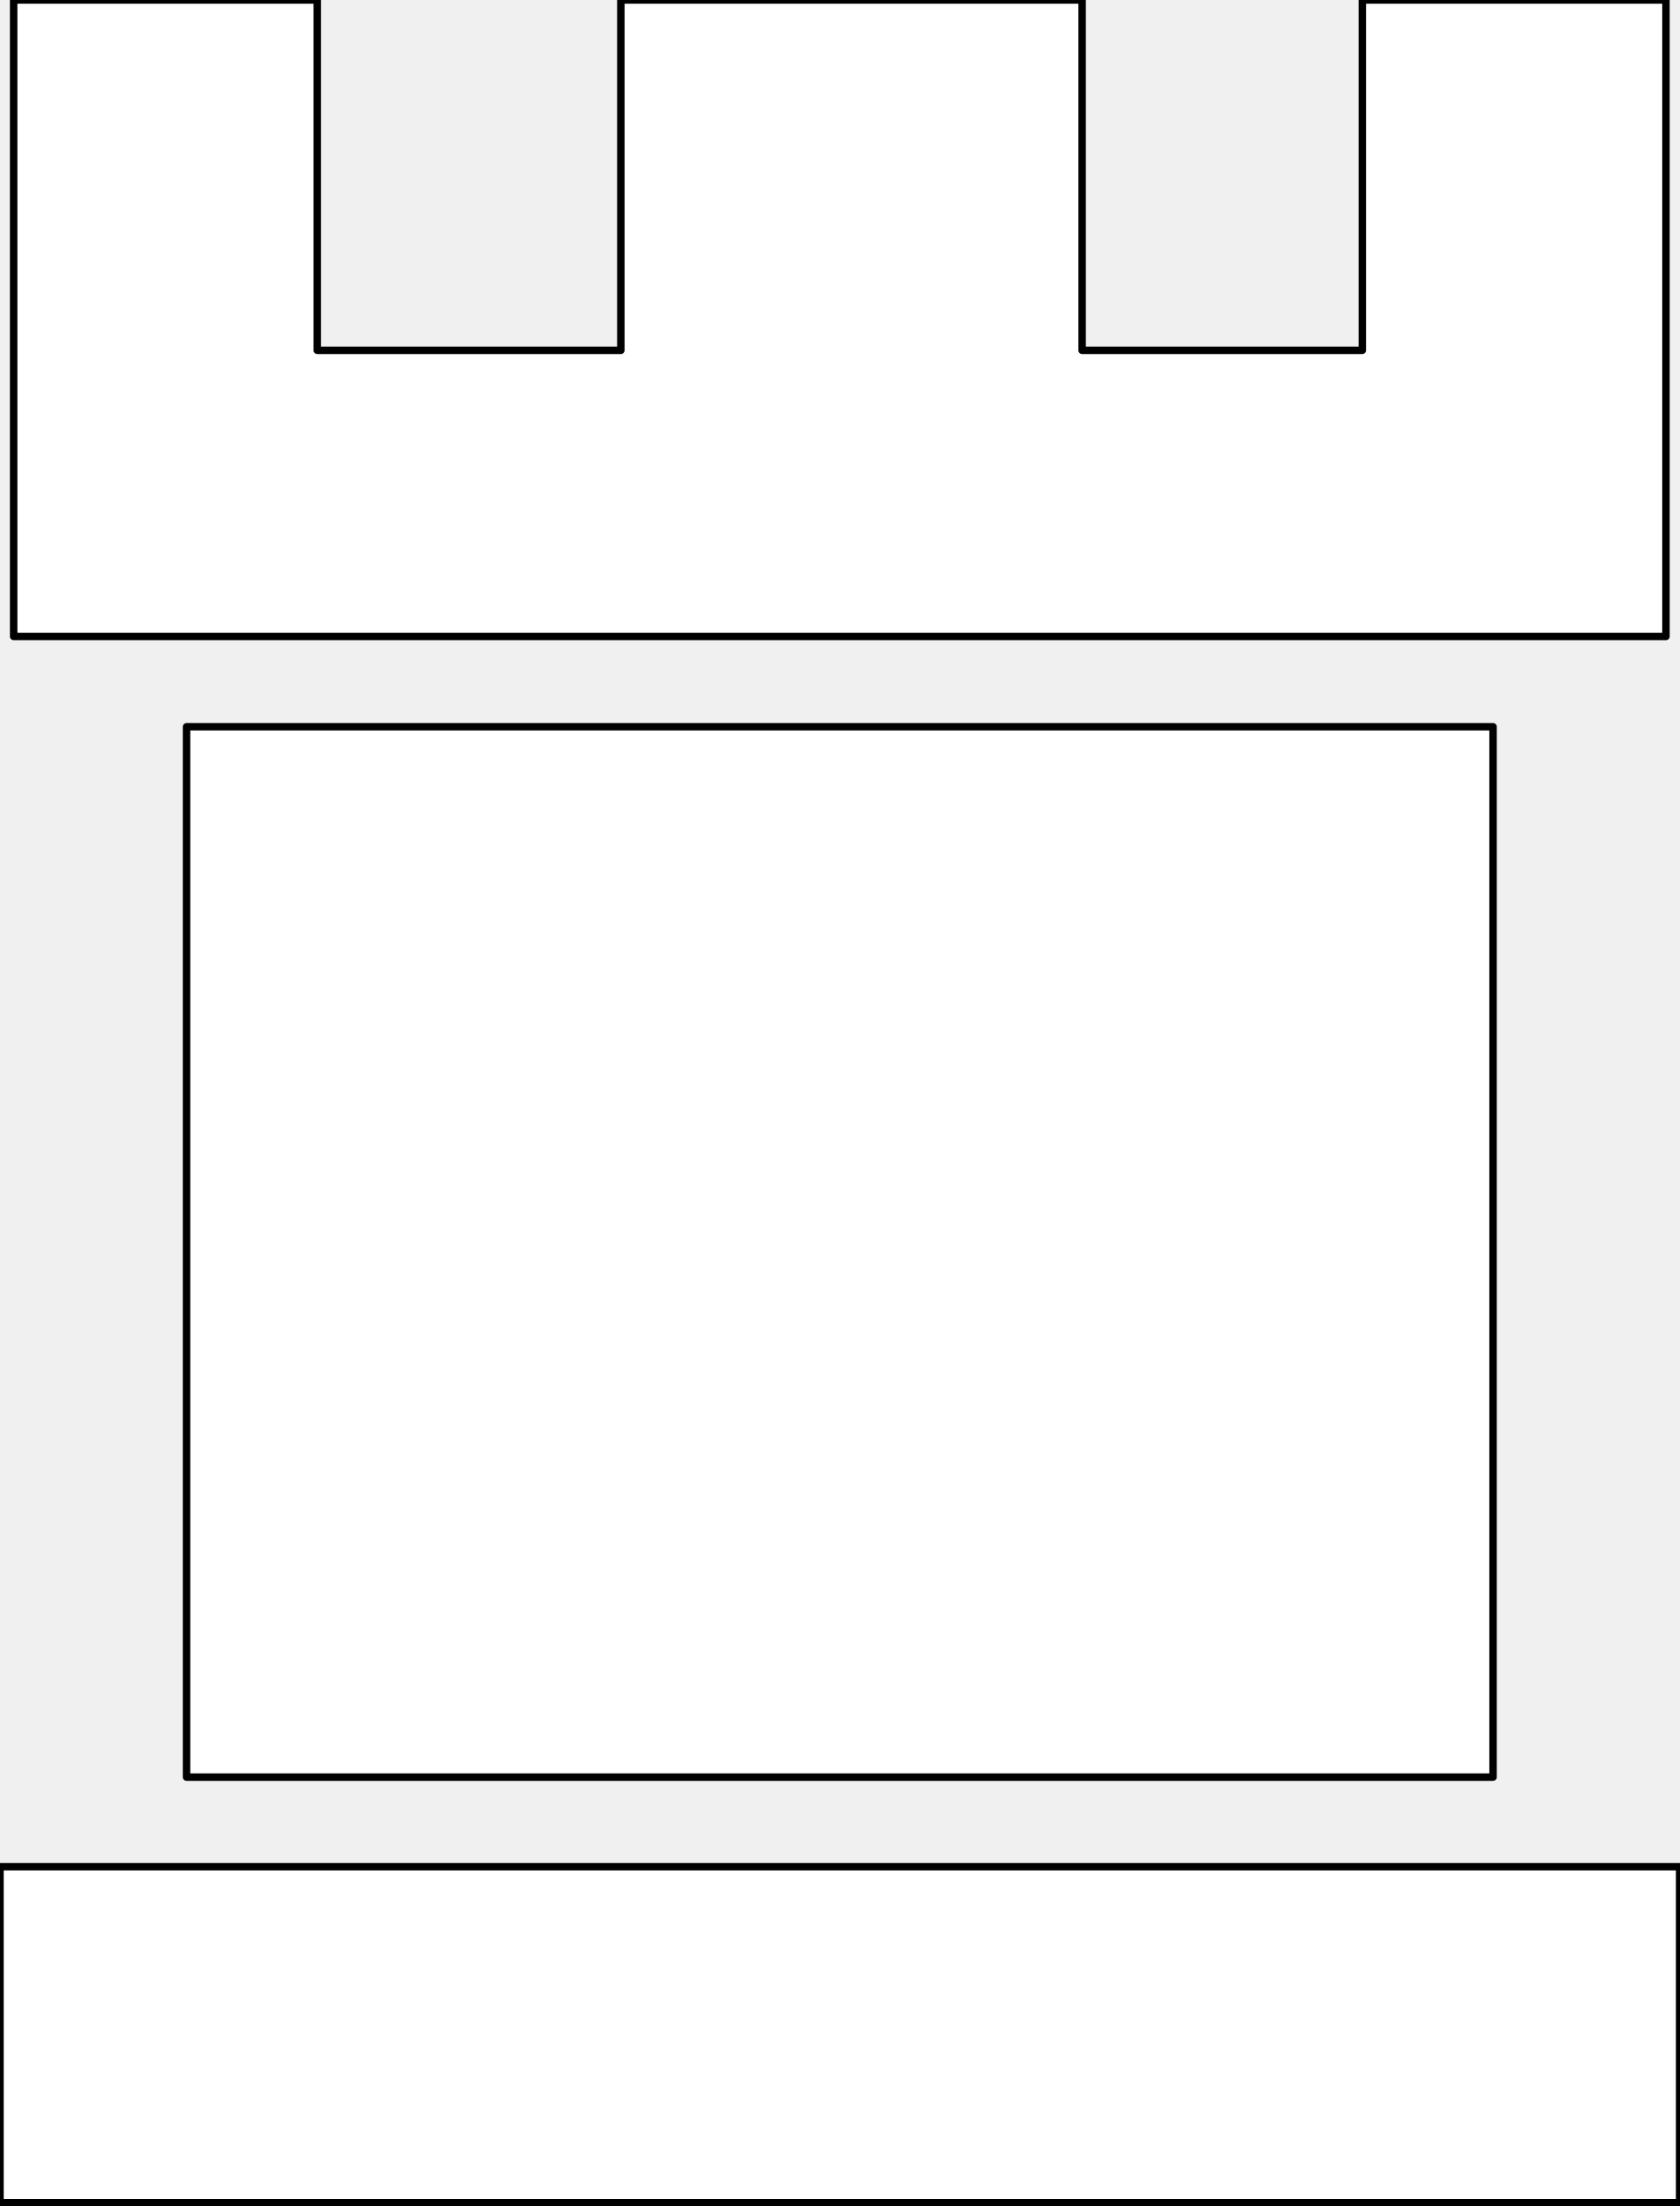
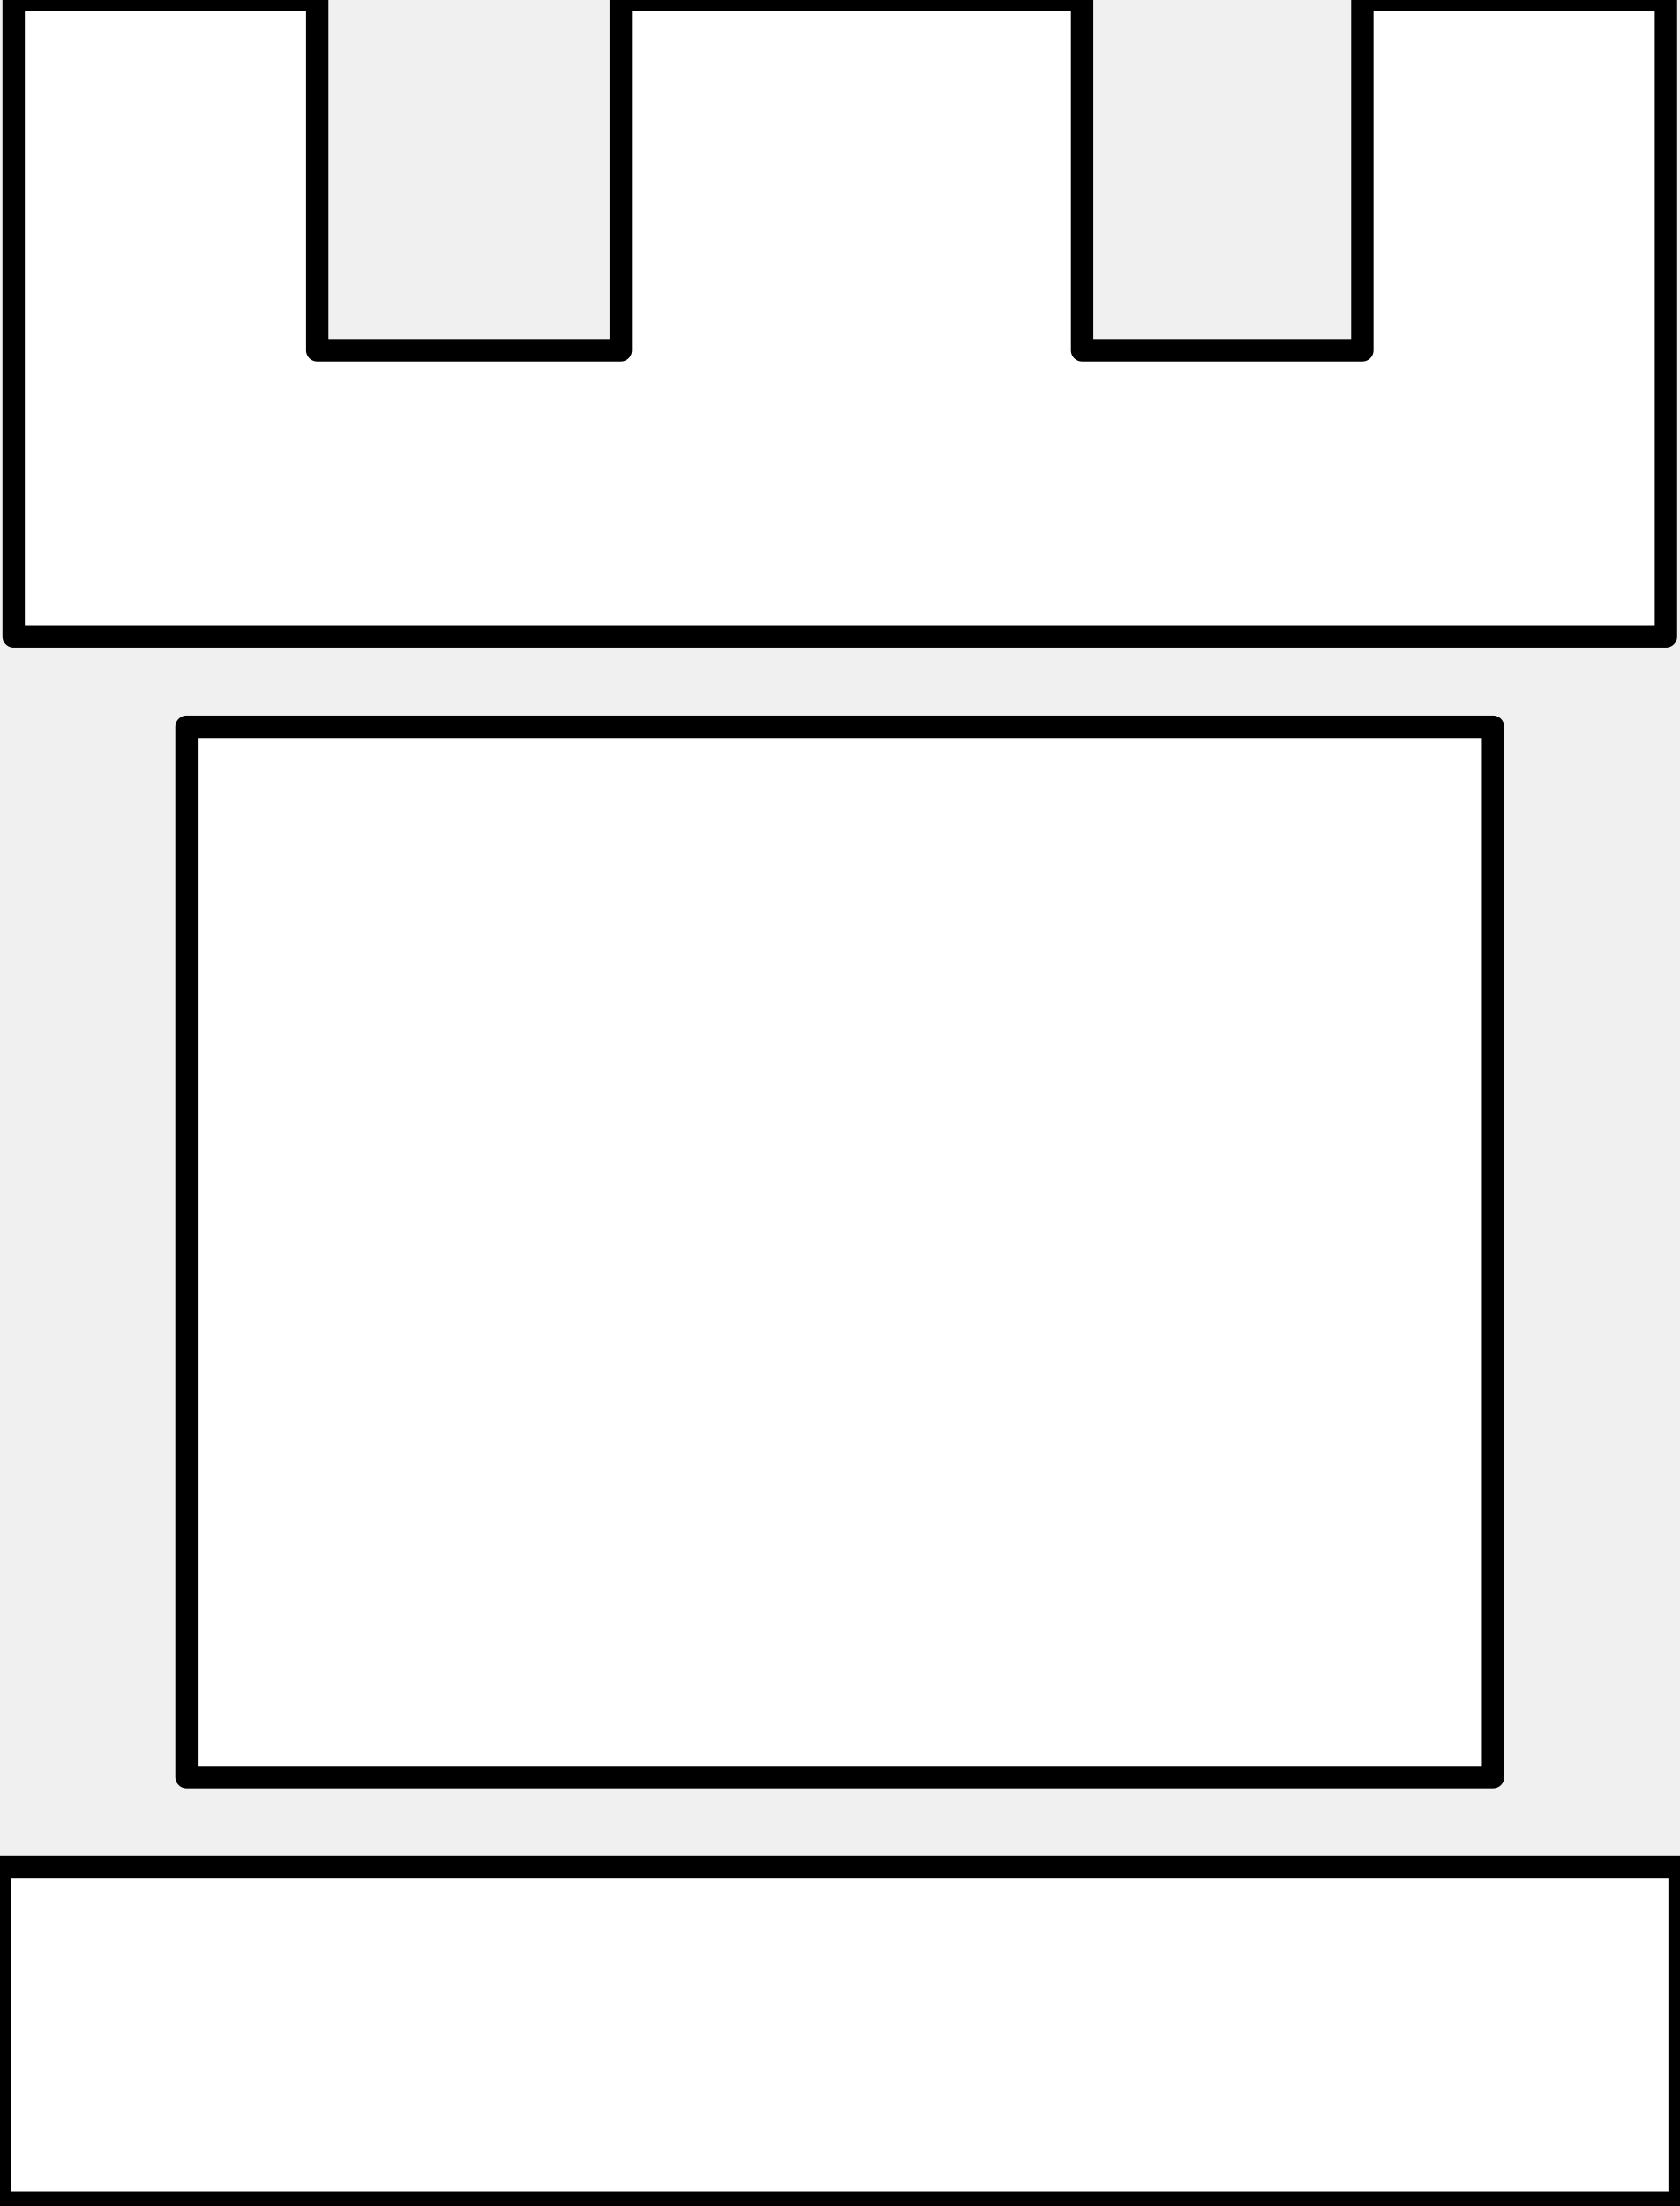
<svg xmlns="http://www.w3.org/2000/svg" width="100%" height="100%" viewBox="0 0 300 394" version="1.1" xml:space="preserve" style="fill-rule:evenodd;clip-rule:evenodd;stroke-linejoin:round;stroke-miterlimit:2;">
  <g transform="matrix(1,0,0,1,-106,-91.3)">
-     <path d="M406,484.7L106,484.7L106,424.7L406,424.7L406,484.7ZM349.33,153.87L299.28,153.87L299.28,91.3L216.89,91.3L216.89,153.87L162.67,153.87L162.67,91.3L108.44,91.3L108.44,204.97L403.56,204.97L403.56,91.3L349.33,91.3L349.33,153.87ZM372.68,221.1L139.32,221.1L139.32,408.7L372.68,408.7L372.68,221.1Z" style="fill:white;fill-rule:nonzero;stroke:black;stroke-width:1.33px;" />
+     <path d="M406,484.7L106,484.7L106,424.7L406,424.7L406,484.7ZM349.33,153.87L299.28,153.87L299.28,91.3L216.89,91.3L216.89,153.87L162.67,153.87L162.67,91.3L108.44,91.3L108.44,204.97L403.56,204.97L403.56,91.3L349.33,91.3L349.33,153.87ZM372.68,221.1L139.32,221.1L139.32,408.7L372.68,408.7L372.68,221.1Z" style="fill:white;fill-rule:nonzero;stroke:black;stroke-width:4px;" />
  </g>
</svg>
